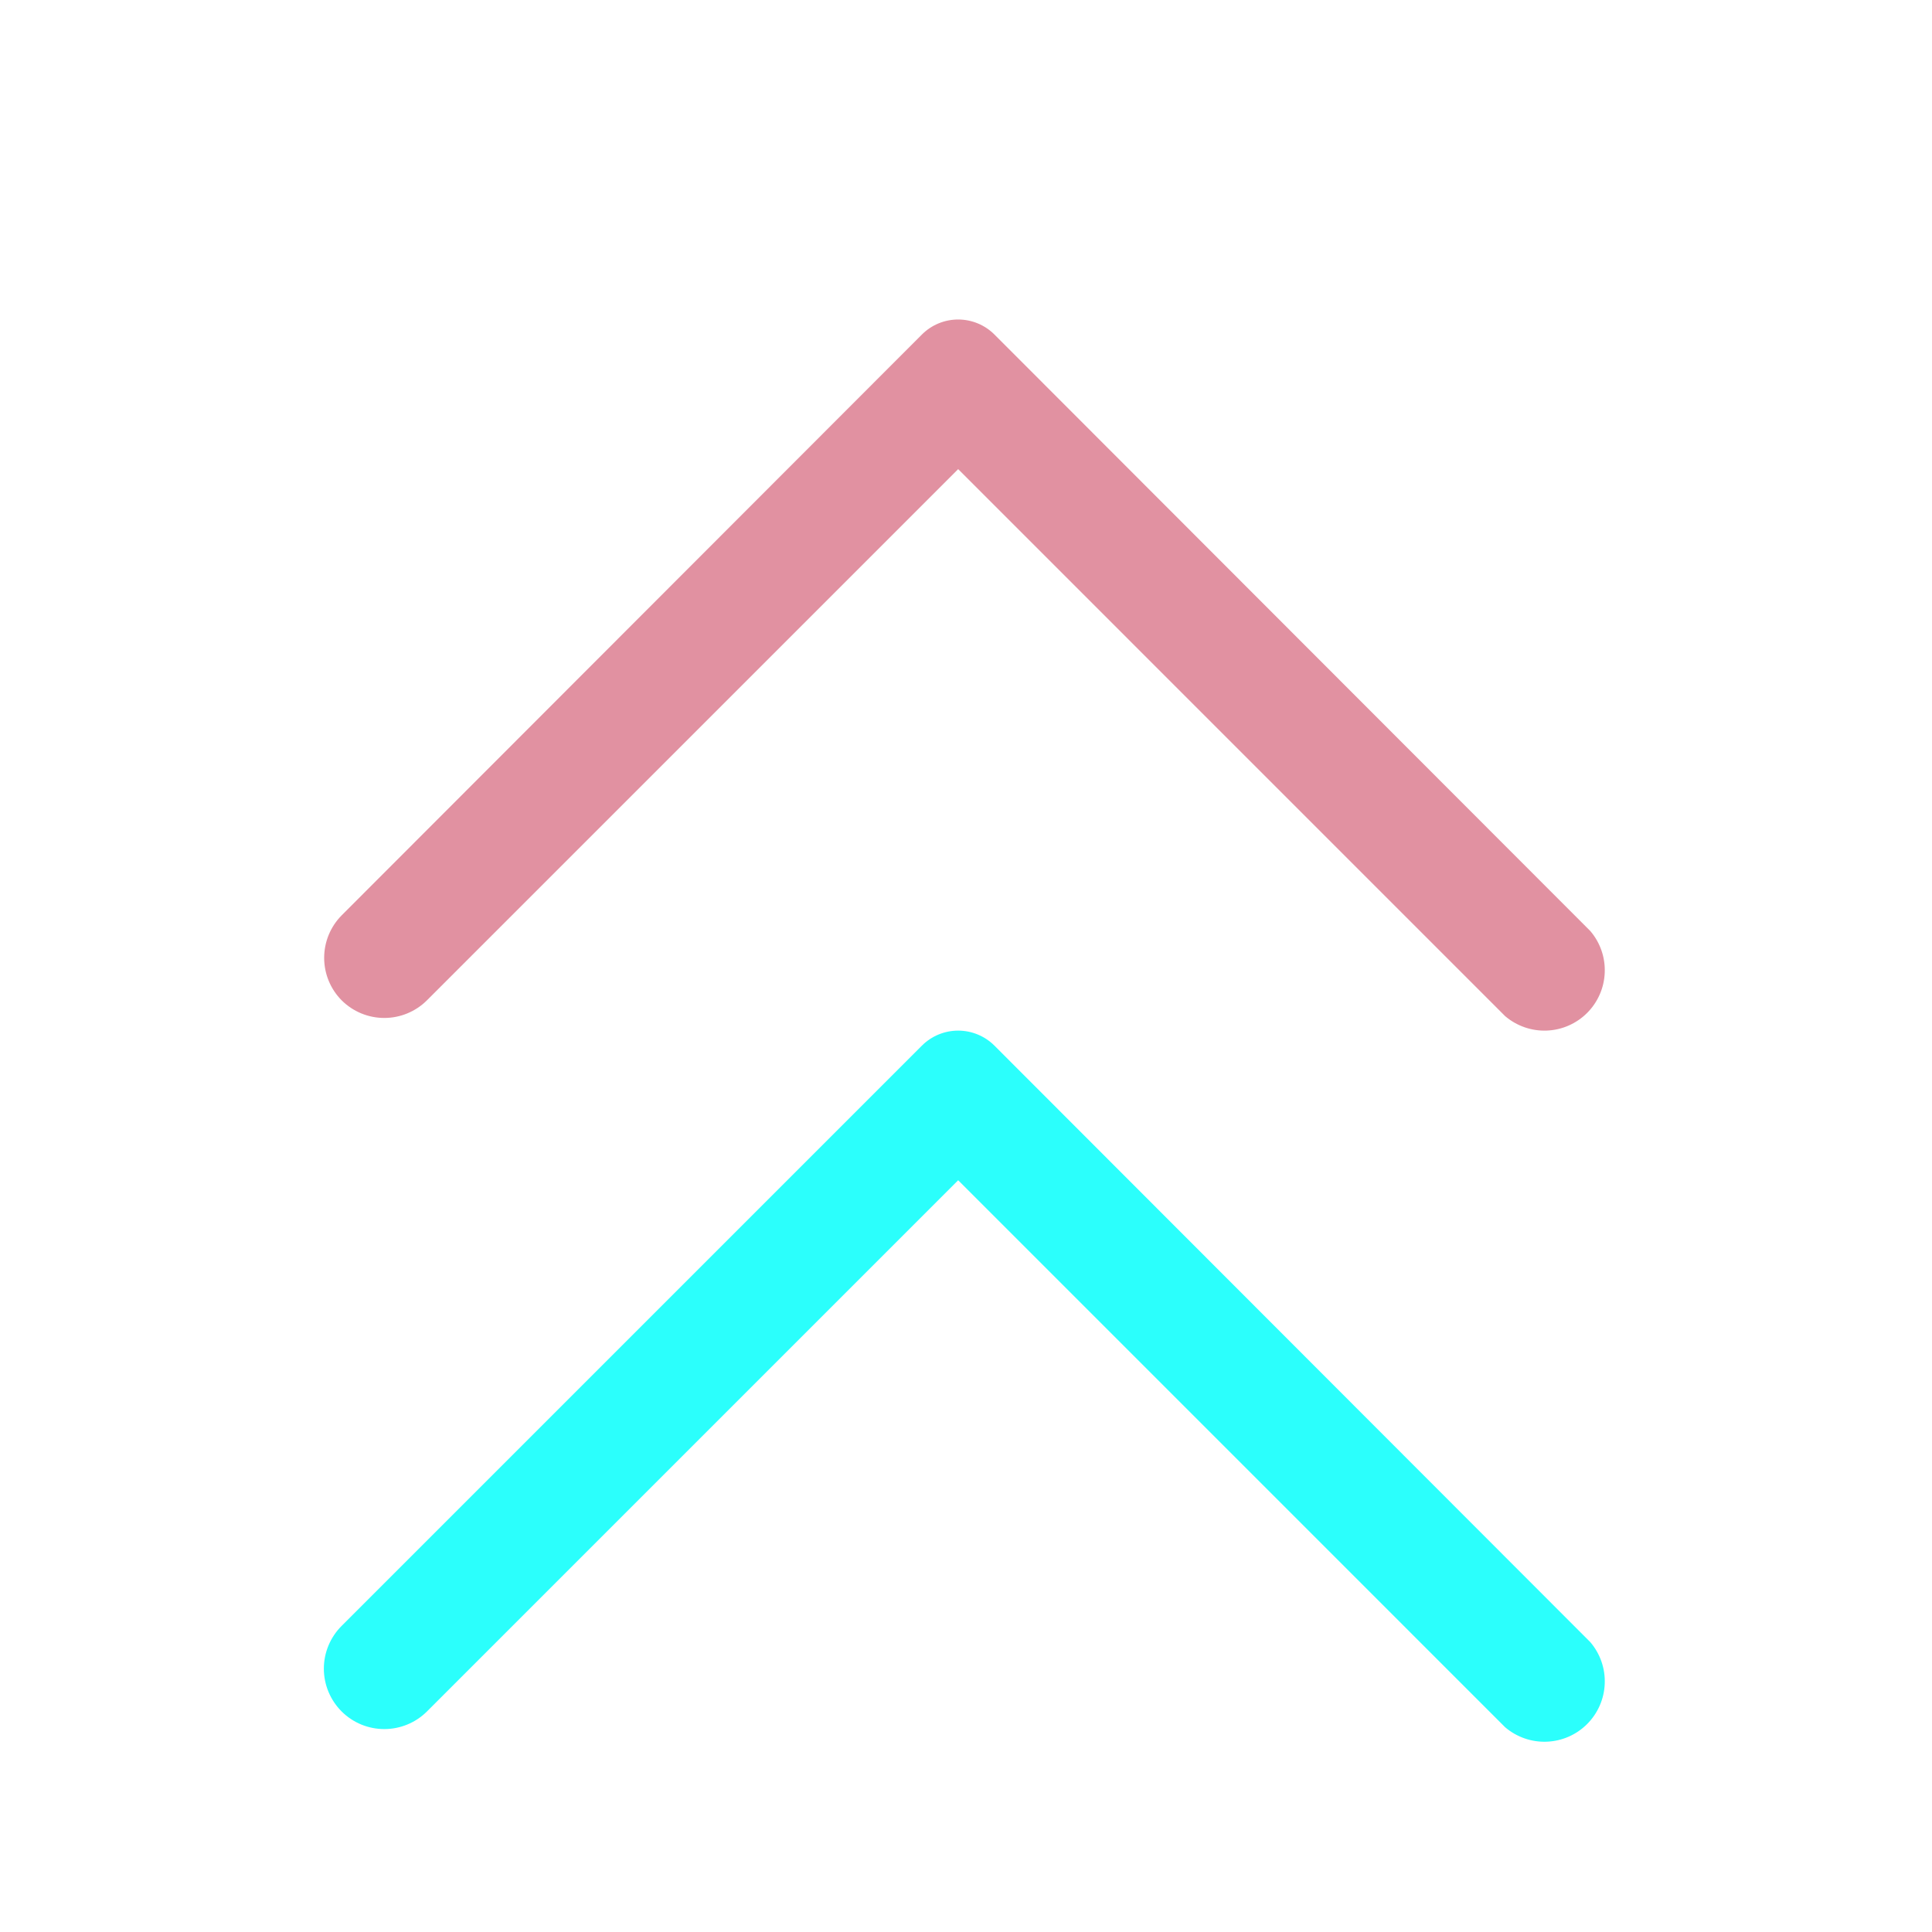
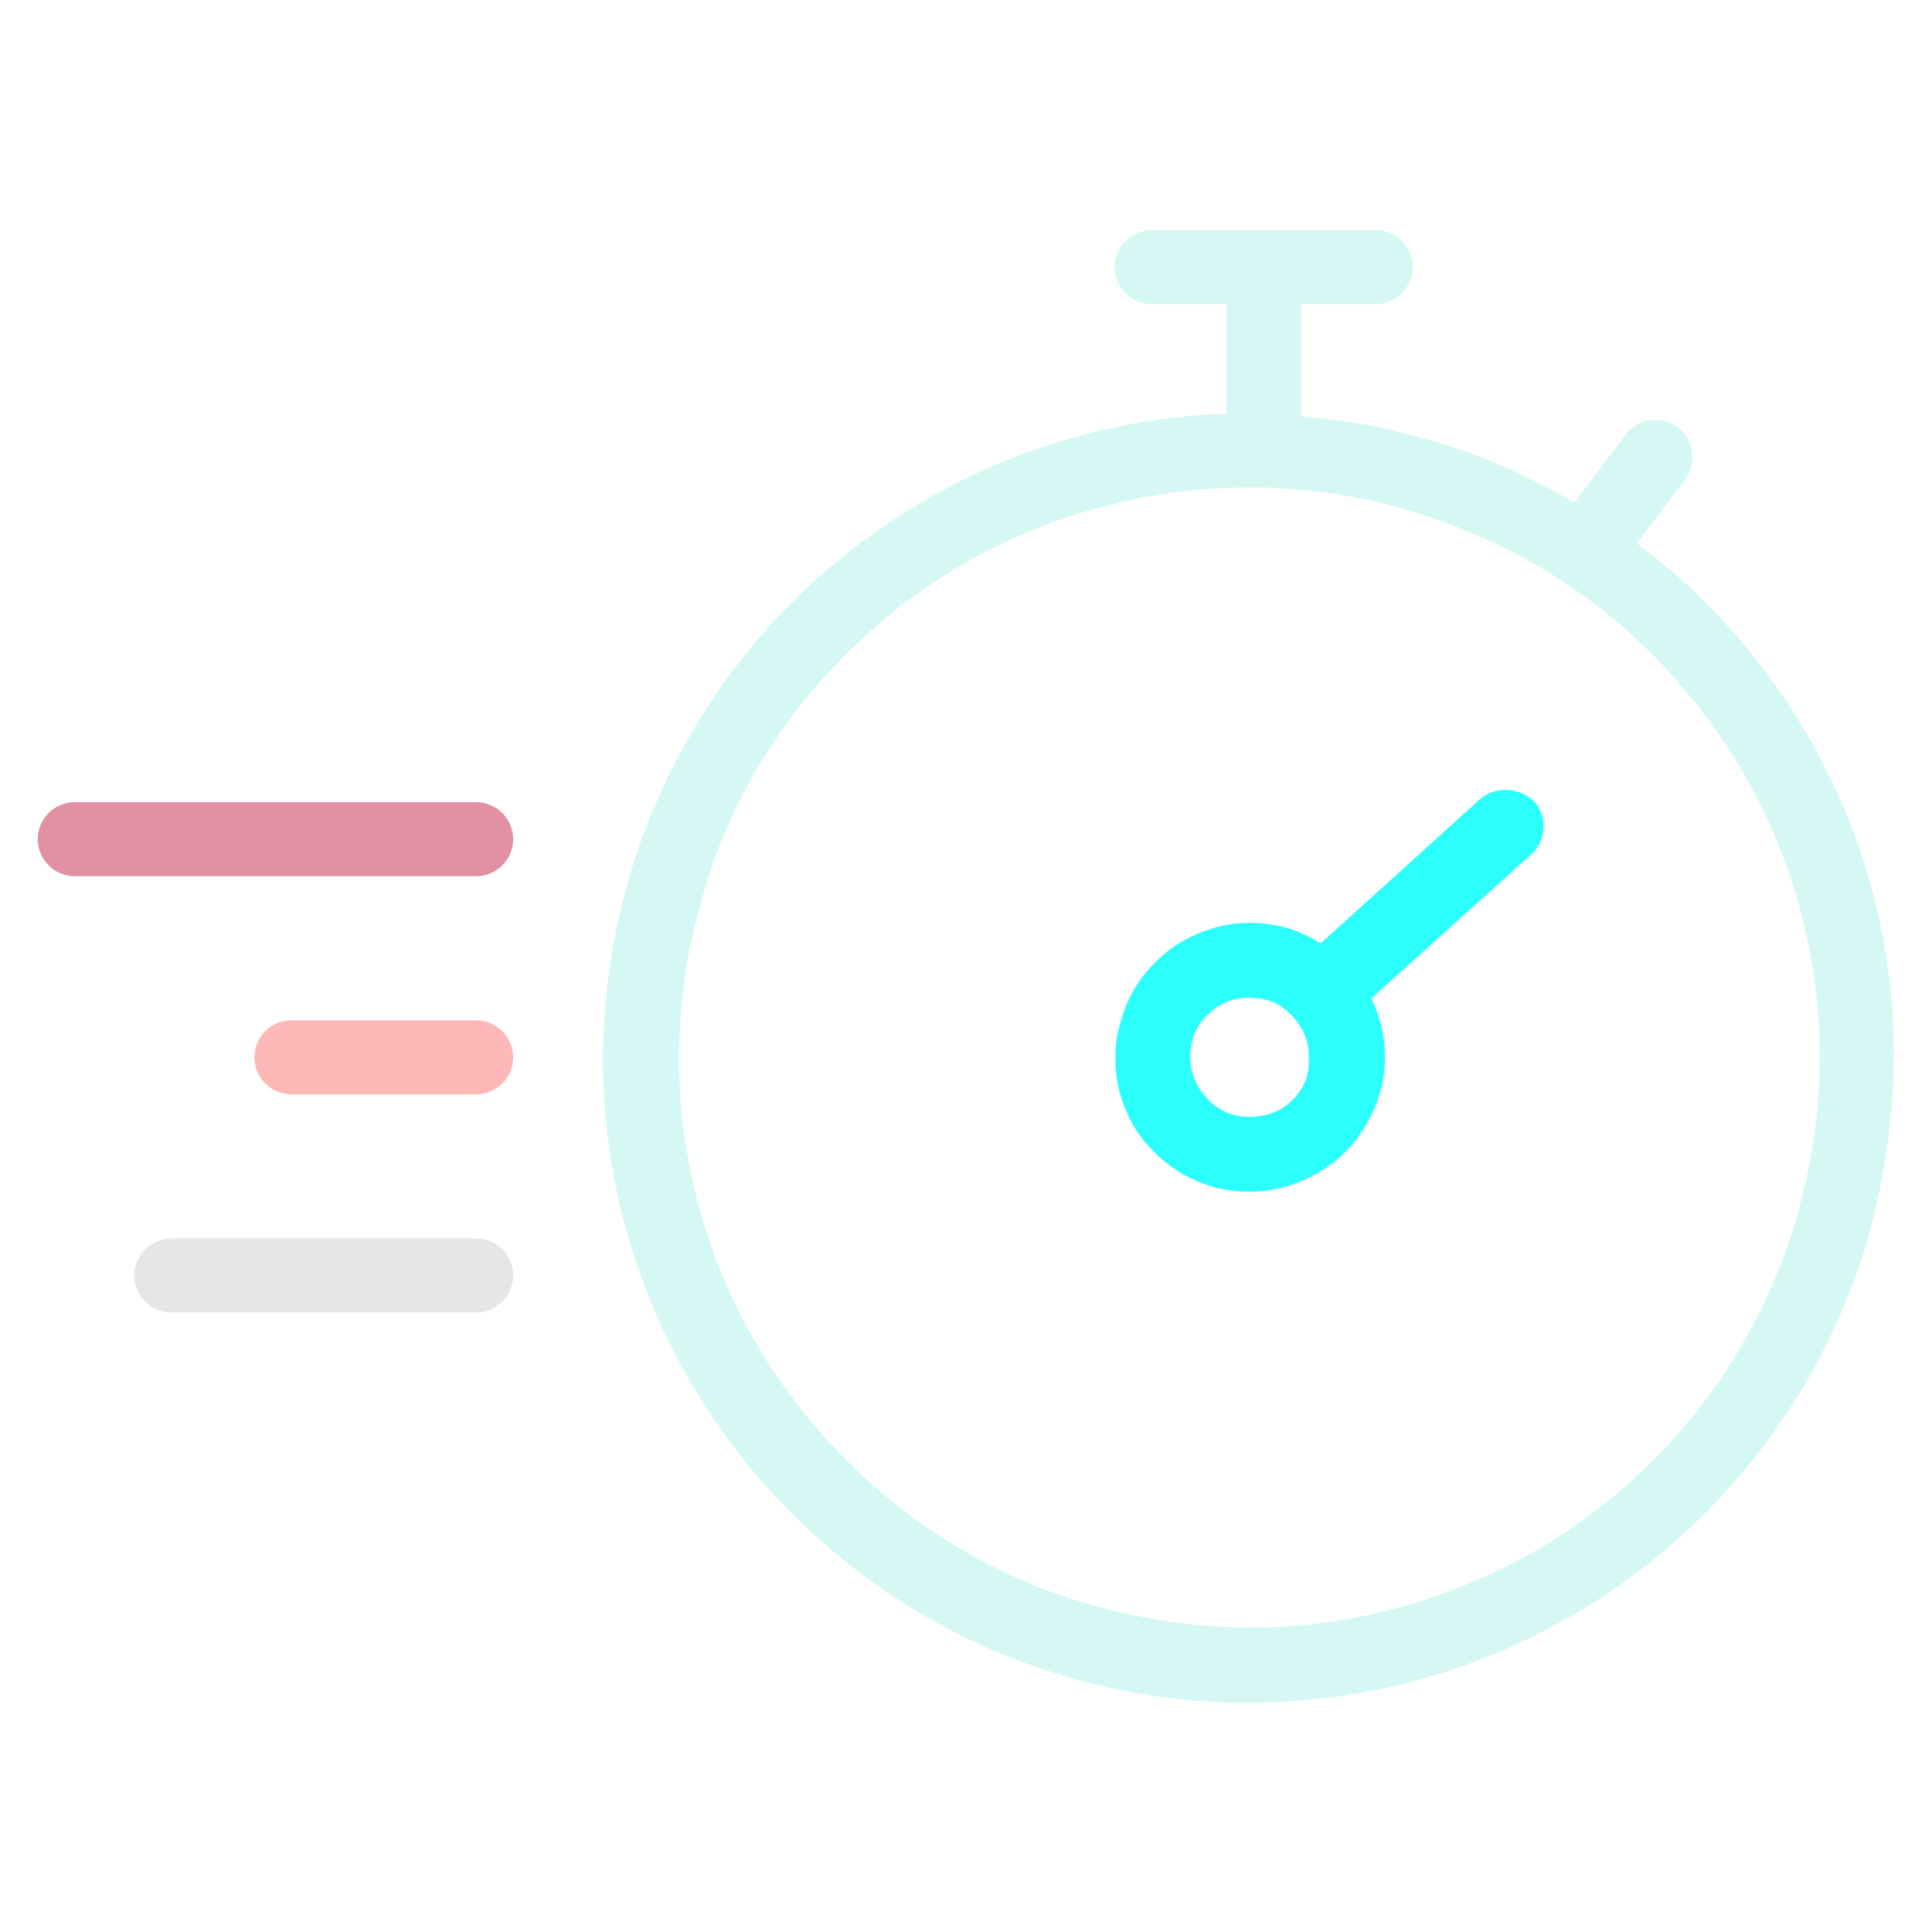
- <svg xmlns="http://www.w3.org/2000/svg" width="56" height="56" viewBox="0 0 56 56" fill="none">
-   <path d="M28.823 30.307L46.095 47.597C46.382 47.932 46.532 48.363 46.514 48.803C46.498 49.243 46.315 49.661 46.003 49.973C45.692 50.285 45.274 50.467 44.833 50.484C44.393 50.501 43.962 50.351 43.627 50.065L27.773 34.21L12.373 49.61C12.045 49.936 11.601 50.118 11.139 50.118C10.676 50.118 10.233 49.936 9.905 49.61C9.741 49.447 9.611 49.253 9.522 49.04C9.433 48.827 9.387 48.598 9.387 48.367C9.387 48.136 9.433 47.907 9.522 47.694C9.611 47.481 9.741 47.287 9.905 47.125L26.723 30.307C27.001 30.029 27.379 29.873 27.773 29.873C28.166 29.873 28.544 30.029 28.823 30.307Z" fill="#2BFFFC" />
-   <path d="M28.823 9.695L46.095 26.985C46.382 27.32 46.532 27.75 46.514 28.191C46.498 28.631 46.315 29.049 46.003 29.361C45.692 29.672 45.274 29.855 44.833 29.872C44.393 29.889 43.962 29.739 43.627 29.453L27.773 13.598L12.373 28.997C12.045 29.323 11.601 29.506 11.139 29.506C10.676 29.506 10.233 29.323 9.905 28.997C9.579 28.67 9.396 28.226 9.396 27.764C9.396 27.301 9.579 26.858 9.905 26.53L26.723 9.695C27.001 9.417 27.379 9.261 27.773 9.261C28.166 9.261 28.544 9.417 28.823 9.695Z" fill="#E191A1" />
+ <svg xmlns="http://www.w3.org/2000/svg" width="79" height="79" viewBox="0 0 79 79" fill="none">
+   <path d="M19.472 32.803H3.055C2.222 32.803 1.543 33.482 1.543 34.316C1.543 35.149 2.222 35.828 3.055 35.828H19.472C20.305 35.828 20.984 35.149 20.984 34.316C20.984 33.482 20.305 32.803 19.472 32.803Z" fill="#E191A1" />
+   <path d="M19.472 41.722H11.912C11.079 41.722 10.4 42.401 10.4 43.234C10.4 44.067 11.079 44.746 11.912 44.746H19.472C20.305 44.746 20.984 44.067 20.984 43.234C20.984 42.401 20.305 41.722 19.472 41.722Z" fill="#FFB8B8" />
+   <path d="M19.472 50.64H7.005C6.172 50.64 5.493 51.319 5.493 52.152C5.493 52.986 6.172 53.664 7.005 53.664H19.472C20.305 53.664 20.984 52.986 20.984 52.152C20.984 51.319 20.305 50.64 19.472 50.64Z" fill="#E6E6E6" />
+   <path d="M74.957 32.063C73.723 29.44 72.088 27.064 70.082 24.996C69.125 23.978 68.045 23.052 66.934 22.219L68.909 19.596C69.403 18.917 69.279 17.96 68.6 17.466C67.921 16.973 66.965 17.096 66.471 17.775L64.373 20.552C62.984 19.719 61.503 19.04 59.991 18.485C58.664 18.022 57.306 17.652 55.917 17.374C55.022 17.22 54.096 17.096 53.202 17.034V12.436H56.257C57.09 12.436 57.769 11.757 57.769 10.924C57.769 10.091 57.09 9.412 56.257 9.412H47.091C46.258 9.412 45.579 10.091 45.579 10.924C45.579 11.757 46.258 12.436 47.091 12.436H50.147V16.911C46.629 17.034 43.141 17.868 39.932 19.349C37.309 20.583 34.933 22.188 32.834 24.194C29.903 26.971 27.65 30.458 26.261 34.254C25.768 35.581 25.397 37 25.119 38.42C24.842 39.84 24.718 41.259 24.657 42.678C24.564 46.752 25.428 50.825 27.187 54.529C28.422 57.121 30.026 59.466 32.032 61.534C34.84 64.465 38.327 66.718 42.123 68.076C43.45 68.539 44.808 68.909 46.197 69.187C47.585 69.434 48.974 69.588 50.393 69.619C50.609 69.619 50.856 69.619 51.072 69.619C54.899 69.619 58.725 68.785 62.182 67.15C64.774 65.947 67.15 64.342 69.218 62.367C72.18 59.559 74.464 56.072 75.852 52.245C76.346 50.918 76.716 49.498 76.963 48.11C77.241 46.69 77.395 45.24 77.426 43.82C77.55 39.778 76.686 35.704 74.957 32.063ZM74.001 47.523C73.754 48.789 73.445 49.992 73.013 51.196C71.779 54.559 69.773 57.676 67.15 60.145C65.329 61.873 63.231 63.323 60.916 64.373C57.676 65.885 54.035 66.656 50.517 66.533C49.282 66.502 48.048 66.379 46.814 66.132C45.579 65.916 44.376 65.576 43.203 65.175C39.84 63.971 36.754 61.966 34.285 59.373C32.526 57.553 31.075 55.454 29.995 53.171C28.452 49.931 27.681 46.289 27.773 42.709C27.804 41.444 27.928 40.179 28.175 38.944C28.422 37.679 28.761 36.445 29.162 35.272C30.366 31.909 32.371 28.854 34.964 26.385C36.815 24.626 38.914 23.175 41.259 22.095C44.314 20.676 47.709 19.935 51.072 19.935C51.257 19.935 51.473 19.935 51.659 19.935C52.893 19.966 54.127 20.09 55.362 20.336C56.596 20.552 57.8 20.892 58.972 21.324C62.336 22.527 65.422 24.502 67.891 27.095C69.65 28.946 71.1 31.044 72.211 33.359C73.723 36.599 74.495 40.179 74.402 43.759C74.371 44.993 74.248 46.289 74.001 47.523Z" fill="#D6F8F4" />
+   <path d="M60.515 32.68L54.004 38.574C53.664 38.358 53.325 38.204 52.955 38.05C52.677 37.957 52.399 37.864 52.121 37.834C51.813 37.772 51.535 37.741 51.257 37.741C50.424 37.71 49.56 37.895 48.789 38.266C48.233 38.513 47.739 38.852 47.307 39.284C46.69 39.87 46.227 40.58 45.95 41.382C45.857 41.66 45.764 41.938 45.703 42.246C45.641 42.555 45.61 42.833 45.61 43.141C45.579 44.005 45.764 44.839 46.135 45.61C46.382 46.166 46.721 46.629 47.153 47.06C47.739 47.678 48.48 48.141 49.252 48.418C49.529 48.511 49.807 48.603 50.085 48.634C50.362 48.696 50.671 48.727 50.949 48.727C51.011 48.727 51.041 48.727 51.103 48.727C51.906 48.727 52.708 48.542 53.418 48.202C53.942 47.956 54.467 47.616 54.899 47.215C55.516 46.629 55.979 45.888 56.288 45.116C56.38 44.839 56.473 44.561 56.534 44.252C56.596 43.944 56.627 43.666 56.627 43.357C56.658 42.524 56.473 41.66 56.102 40.889C56.102 40.858 56.072 40.858 56.072 40.827L62.614 34.933C63.231 34.377 63.293 33.39 62.737 32.773C62.12 32.186 61.163 32.125 60.515 32.68ZM53.51 43.697C53.479 43.82 53.448 43.975 53.418 44.098C53.294 44.438 53.078 44.777 52.8 45.024C52.615 45.209 52.399 45.363 52.152 45.456C51.813 45.61 51.443 45.672 51.072 45.672C50.949 45.672 50.794 45.641 50.671 45.641C50.548 45.61 50.424 45.579 50.301 45.548C49.961 45.425 49.622 45.209 49.375 44.931C49.19 44.746 49.035 44.53 48.912 44.283C48.758 43.944 48.665 43.573 48.665 43.203C48.665 43.08 48.696 42.925 48.696 42.802C48.727 42.678 48.758 42.524 48.789 42.401C48.912 42.061 49.128 41.722 49.406 41.475C49.591 41.29 49.807 41.136 50.054 41.012C50.393 40.858 50.733 40.796 51.072 40.796C51.103 40.796 51.103 40.796 51.134 40.796C51.257 40.796 51.381 40.827 51.535 40.827C51.659 40.858 51.782 40.889 51.906 40.919C52.276 41.043 52.584 41.259 52.831 41.537C53.016 41.722 53.171 41.969 53.294 42.185C53.448 42.524 53.541 42.895 53.51 43.265C53.541 43.419 53.51 43.573 53.51 43.697Z" fill="#2BFFFC" />
</svg>
